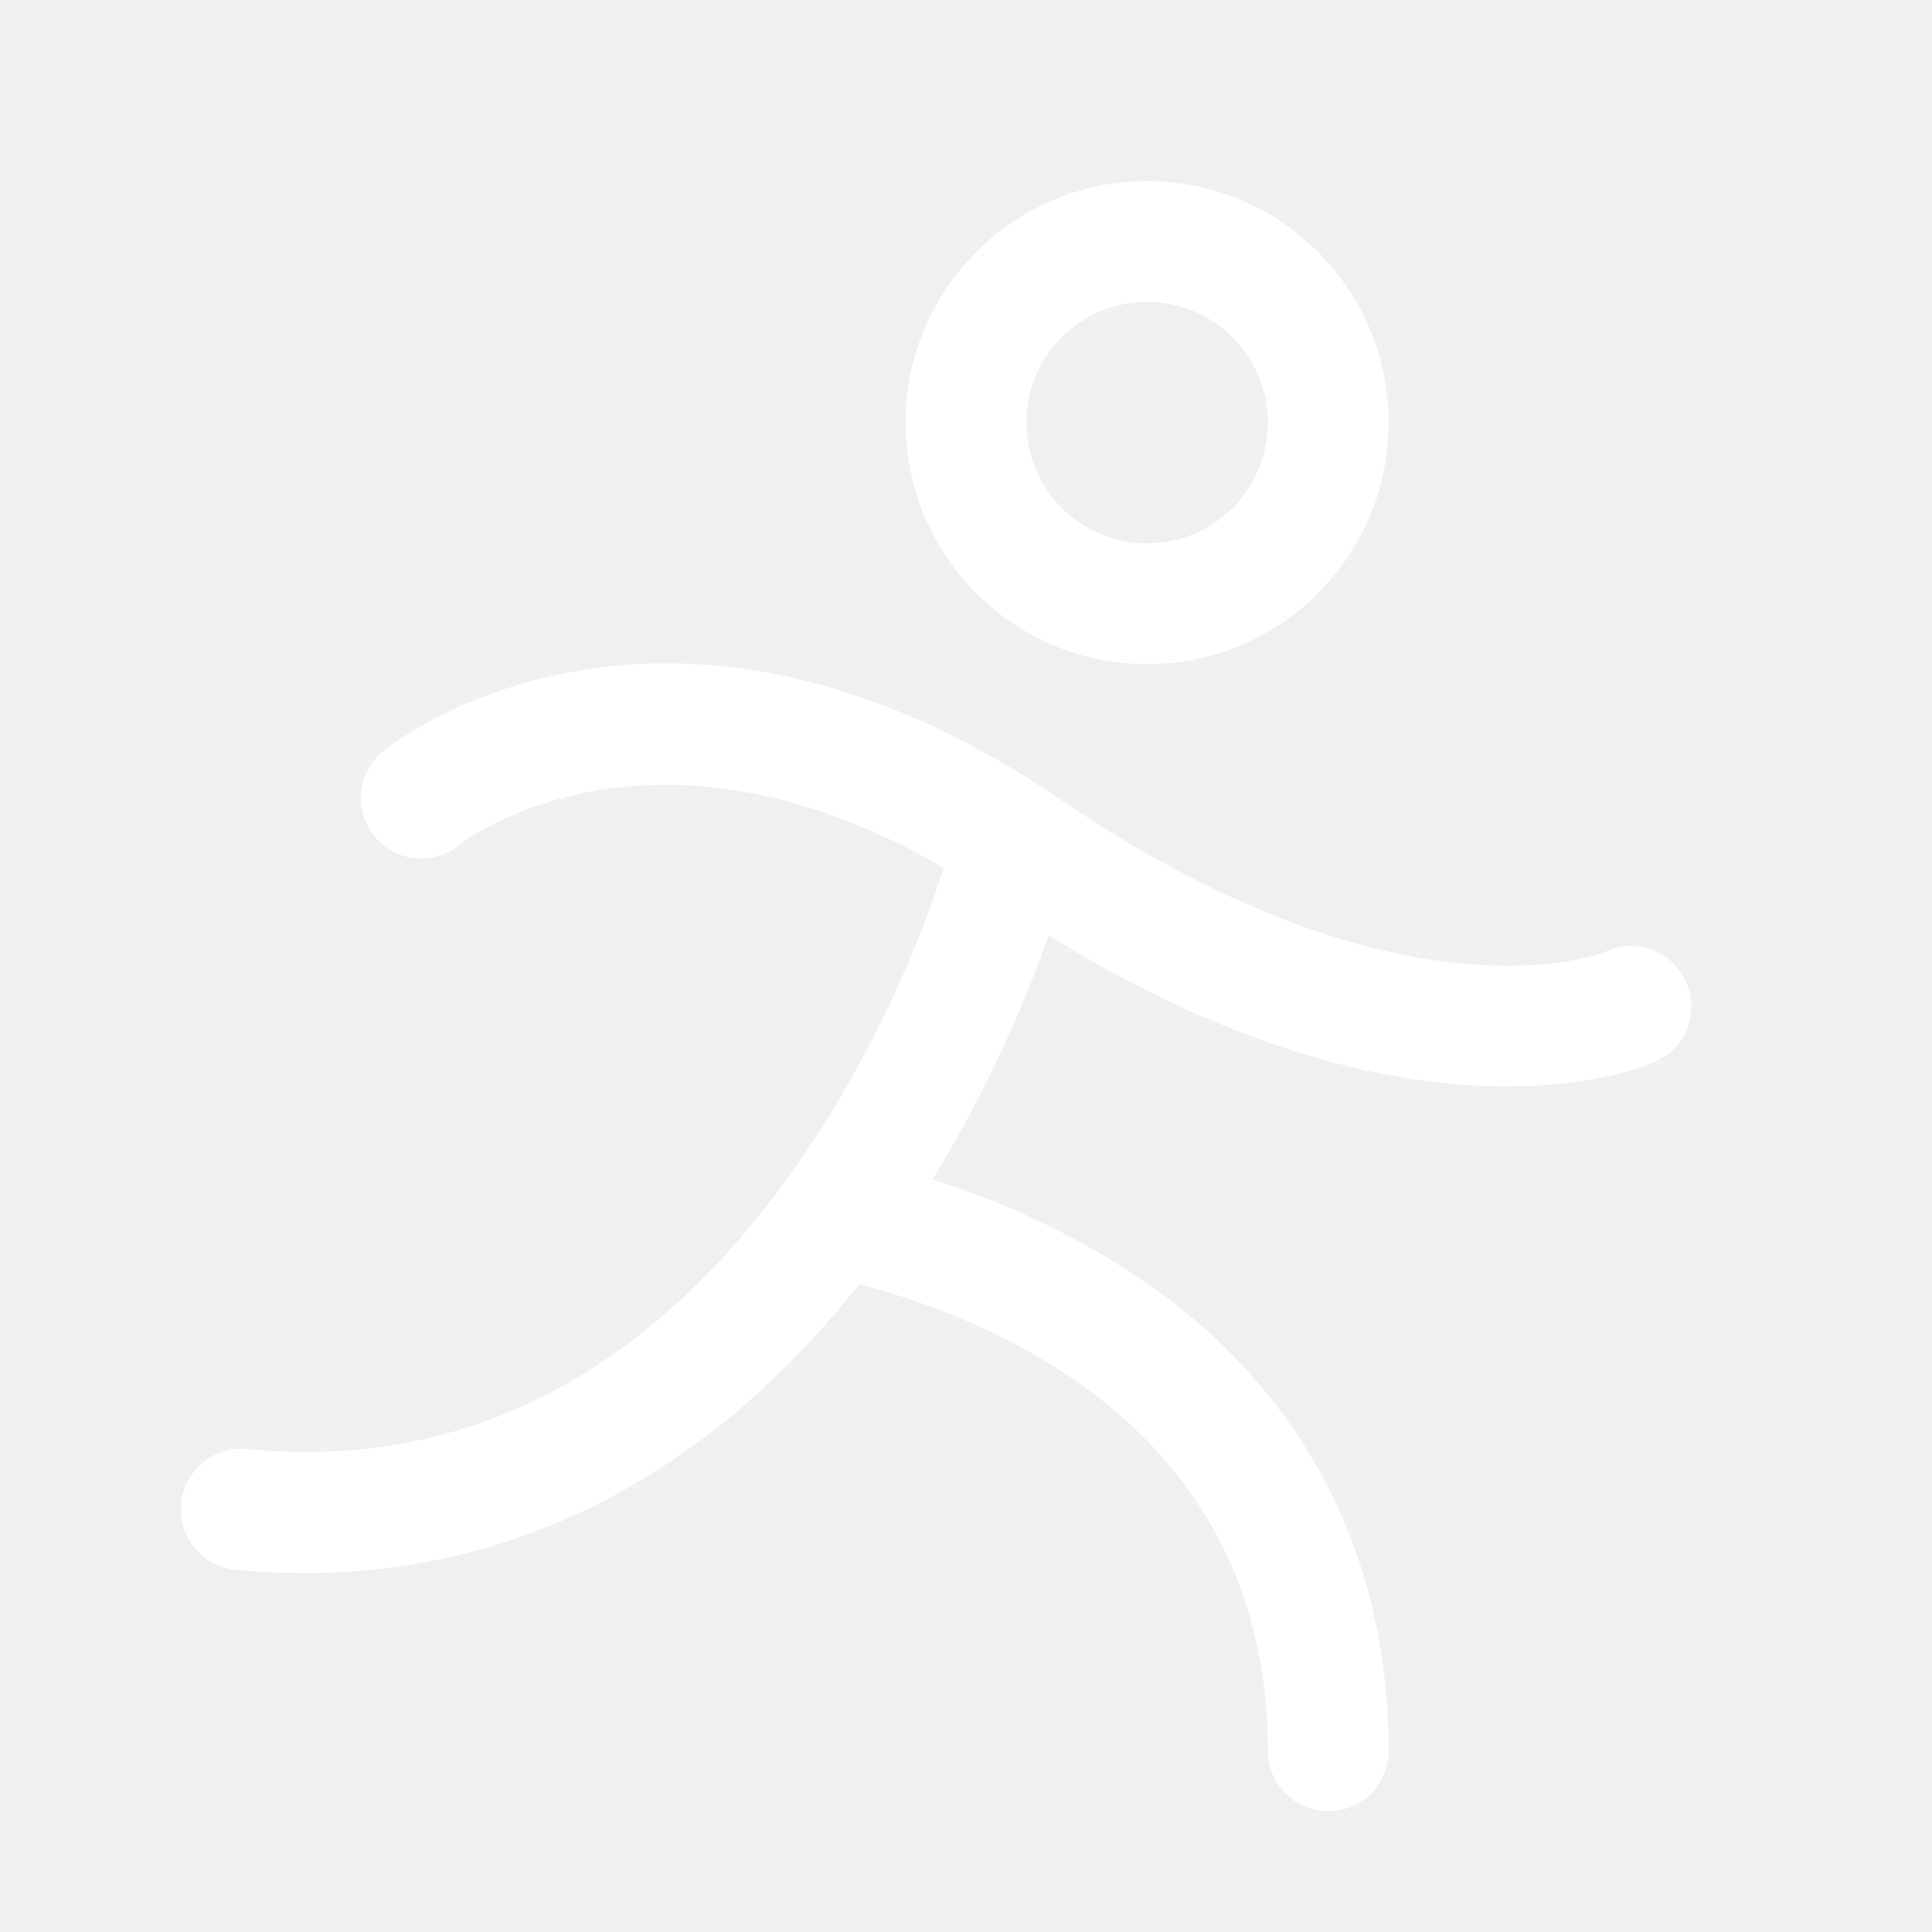
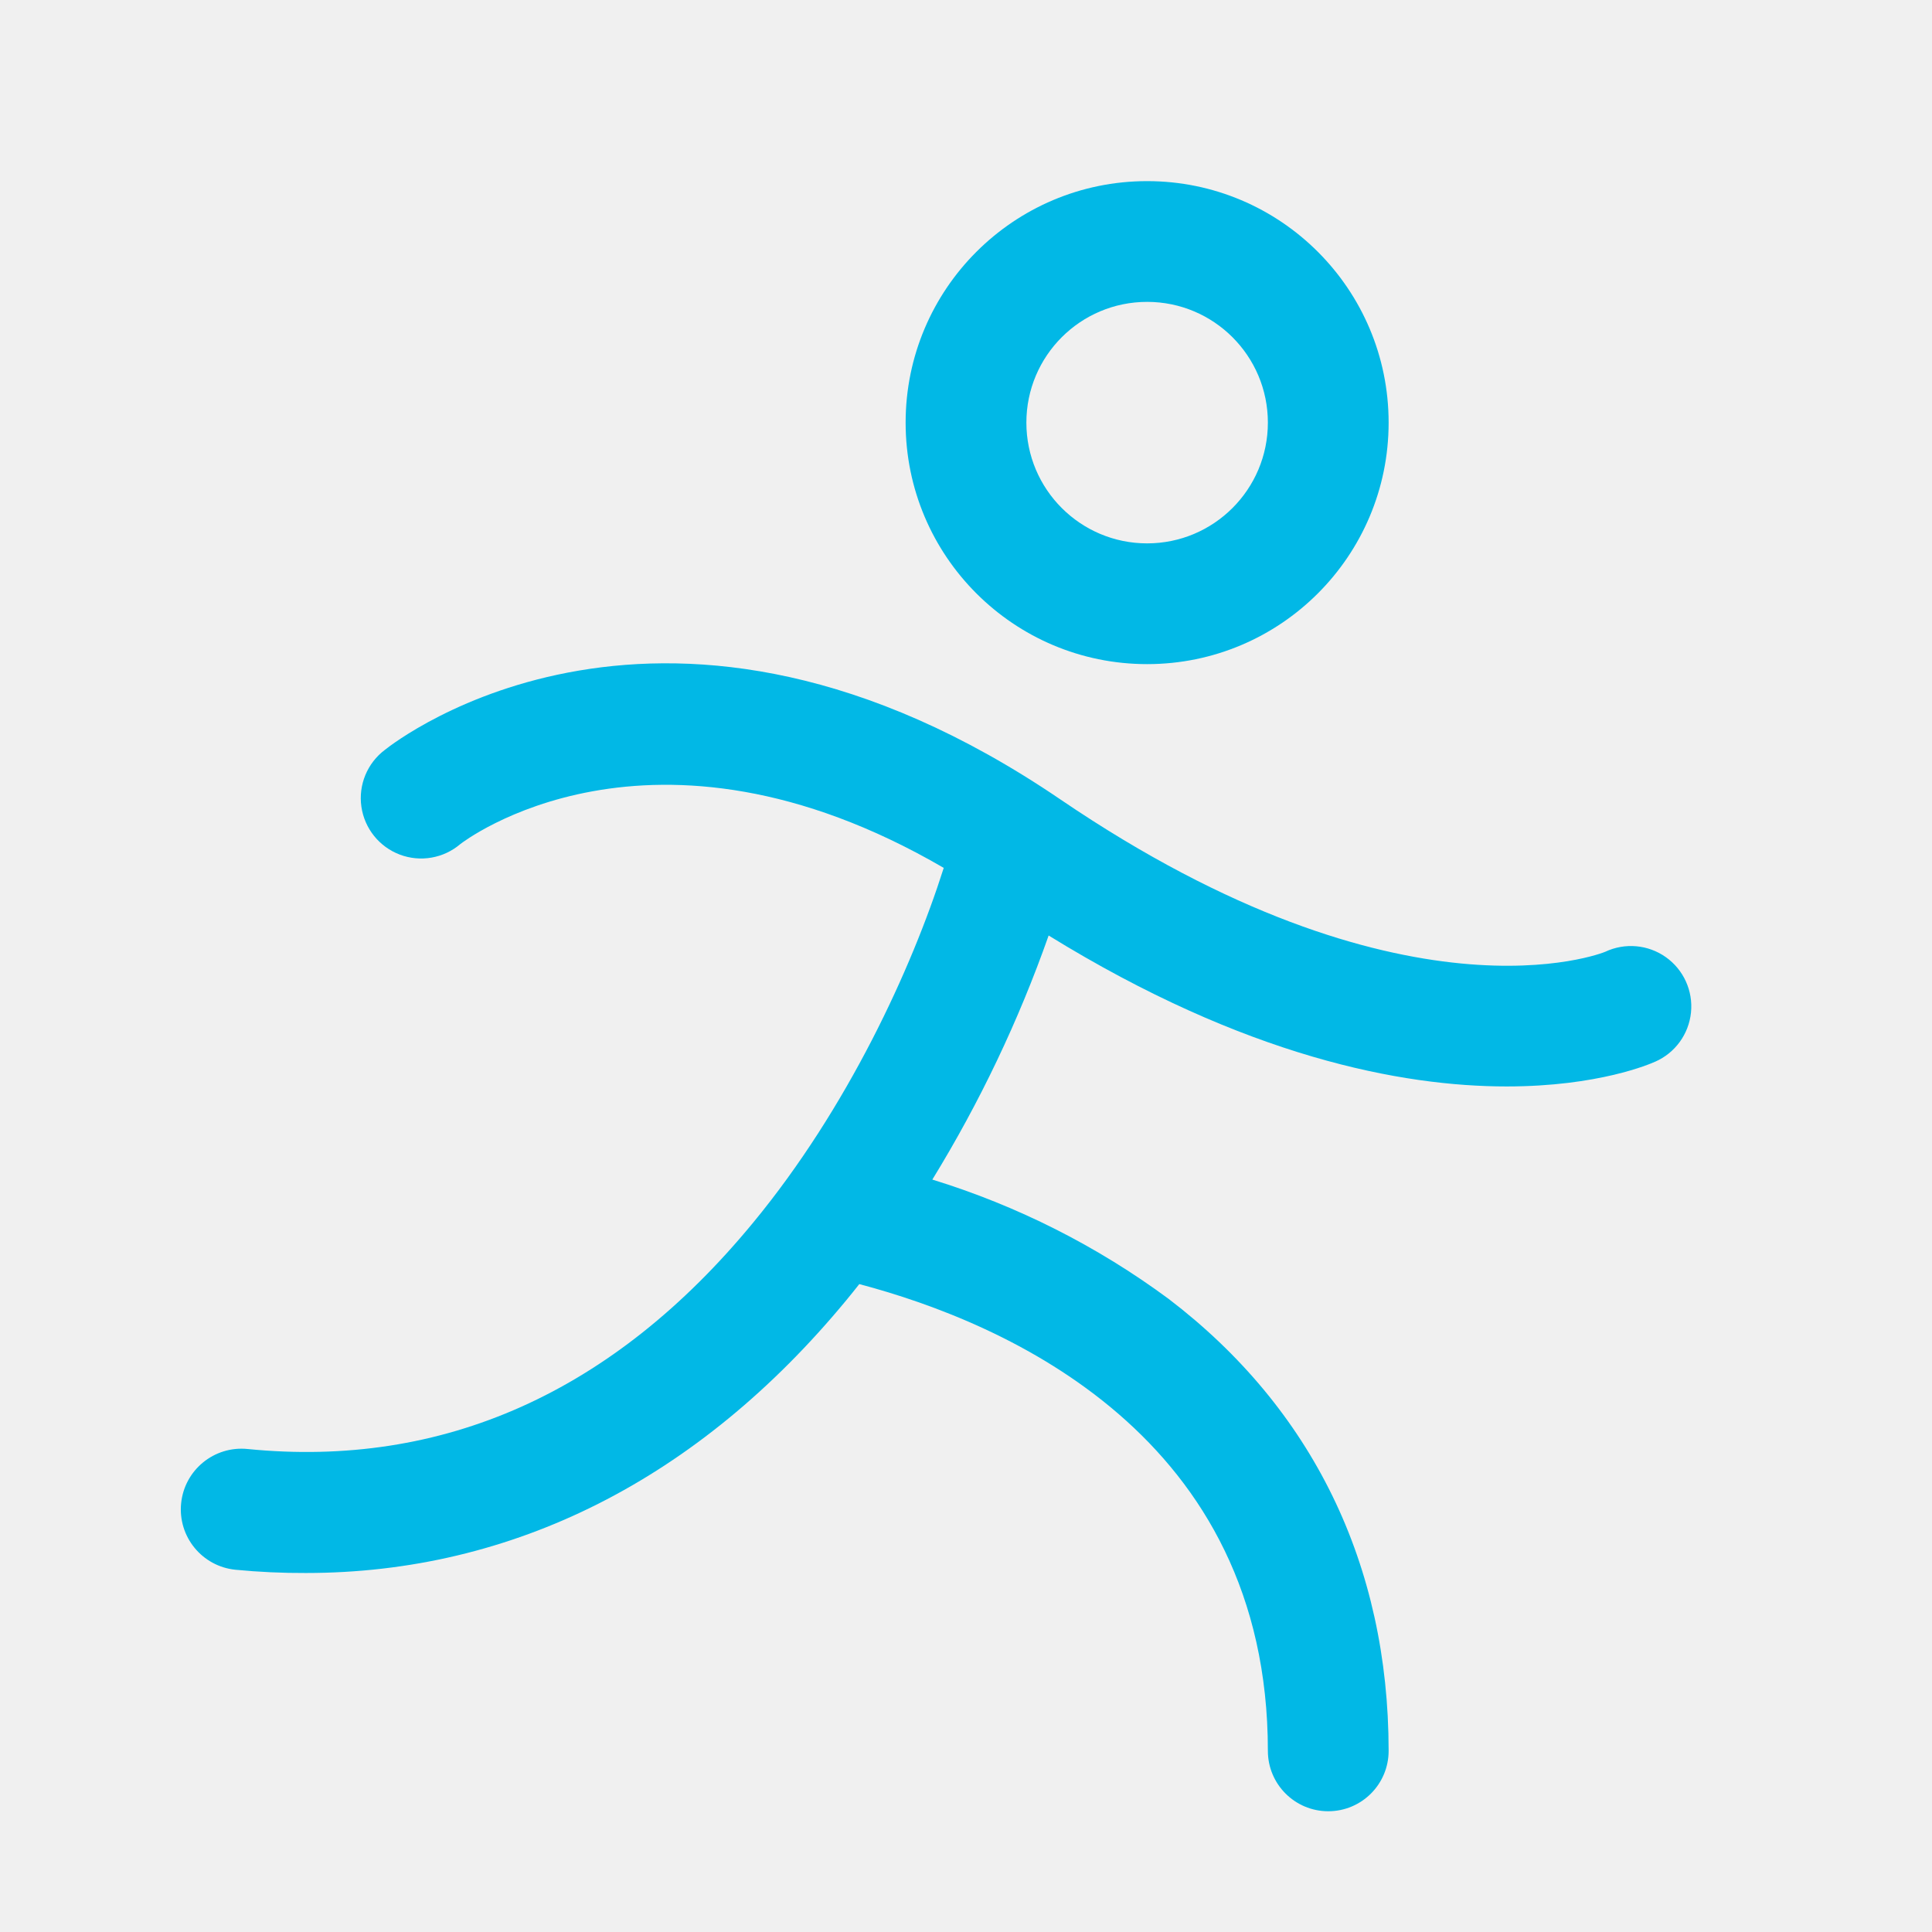
- <svg xmlns="http://www.w3.org/2000/svg" width="32" height="32" fill="#fff" viewBox="0 0 256 256">
+ <svg xmlns="http://www.w3.org/2000/svg" width="38" height="38" fill="#01b8e6" viewBox="0 0 256 256">
  <path d="M152,88a32,32,0,1,0-32-32A32,32,0,0,0,152,88Zm0-48a16,16,0,1,1-16,16A16,16,0,0,1,152,40Zm67.31,100.68c-.61.28-7.49,3.28-19.67,3.28-13.85,0-34.55-3.88-60.69-20a169.31,169.31,0,0,1-15.41,32.34,104.29,104.29,0,0,1,31.31,15.81C173.92,186.65,184,207.35,184,232a8,8,0,0,1-16,0c0-41.7-34.69-56.71-54.14-61.85-.55.7-1.12,1.41-1.69,2.1-19.64,23.8-44.25,36.18-71.63,36.18A92.29,92.29,0,0,1,31.2,208,8,8,0,0,1,32.8,192c25.92,2.58,48.47-7.49,67-30,12.49-15.14,21-33.61,25.25-47C86.13,92.35,61.27,111.63,61,111.84A8,8,0,1,1,51,99.36c1.5-1.2,37.22-29,89.51,6.57,45.47,30.91,71.93,20.31,72.18,20.19a8,8,0,1,1,6.63,14.56Z" />
</svg>
